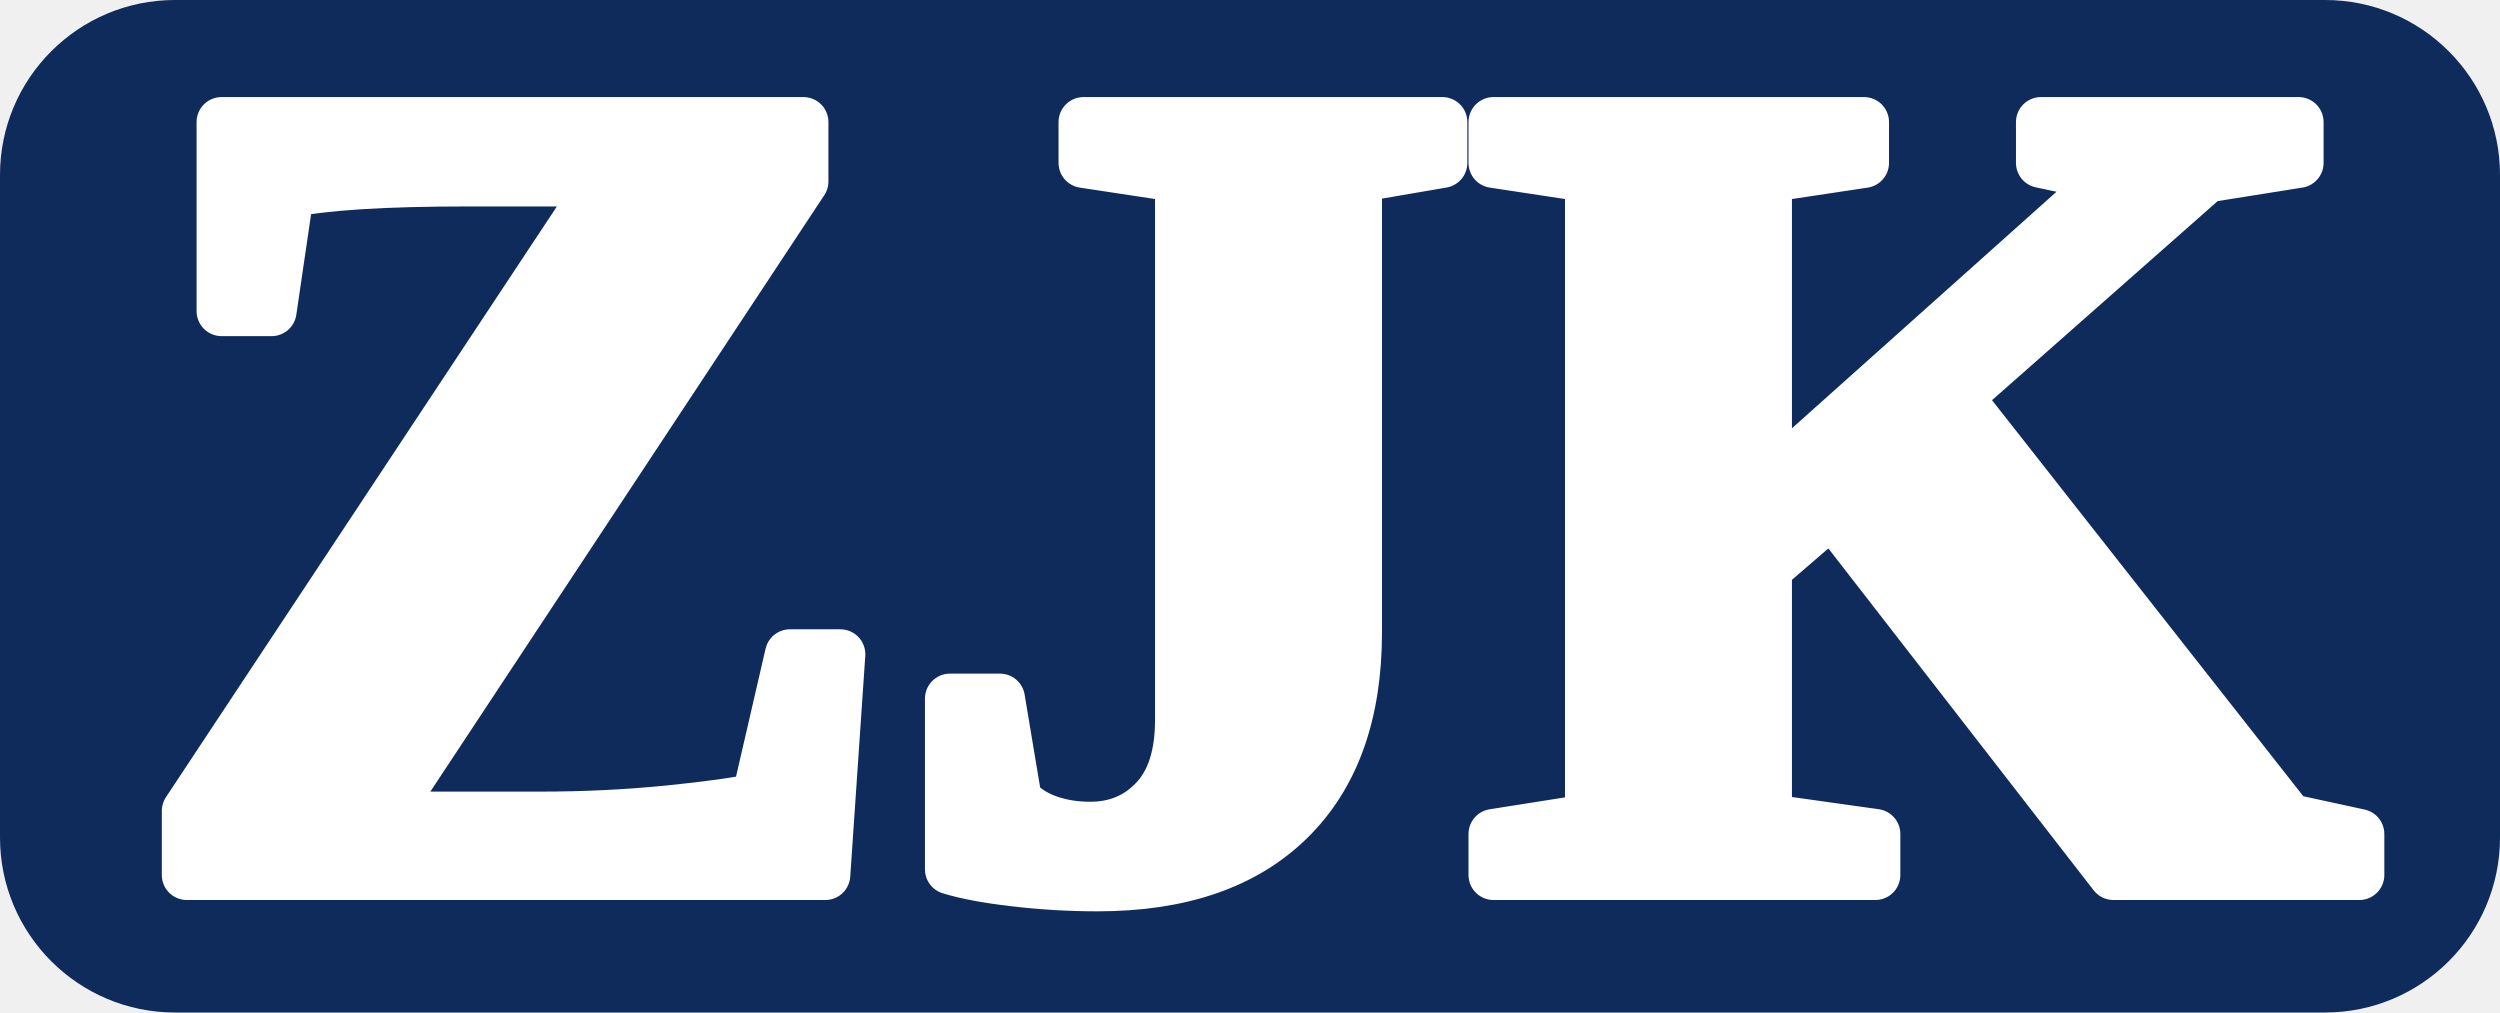
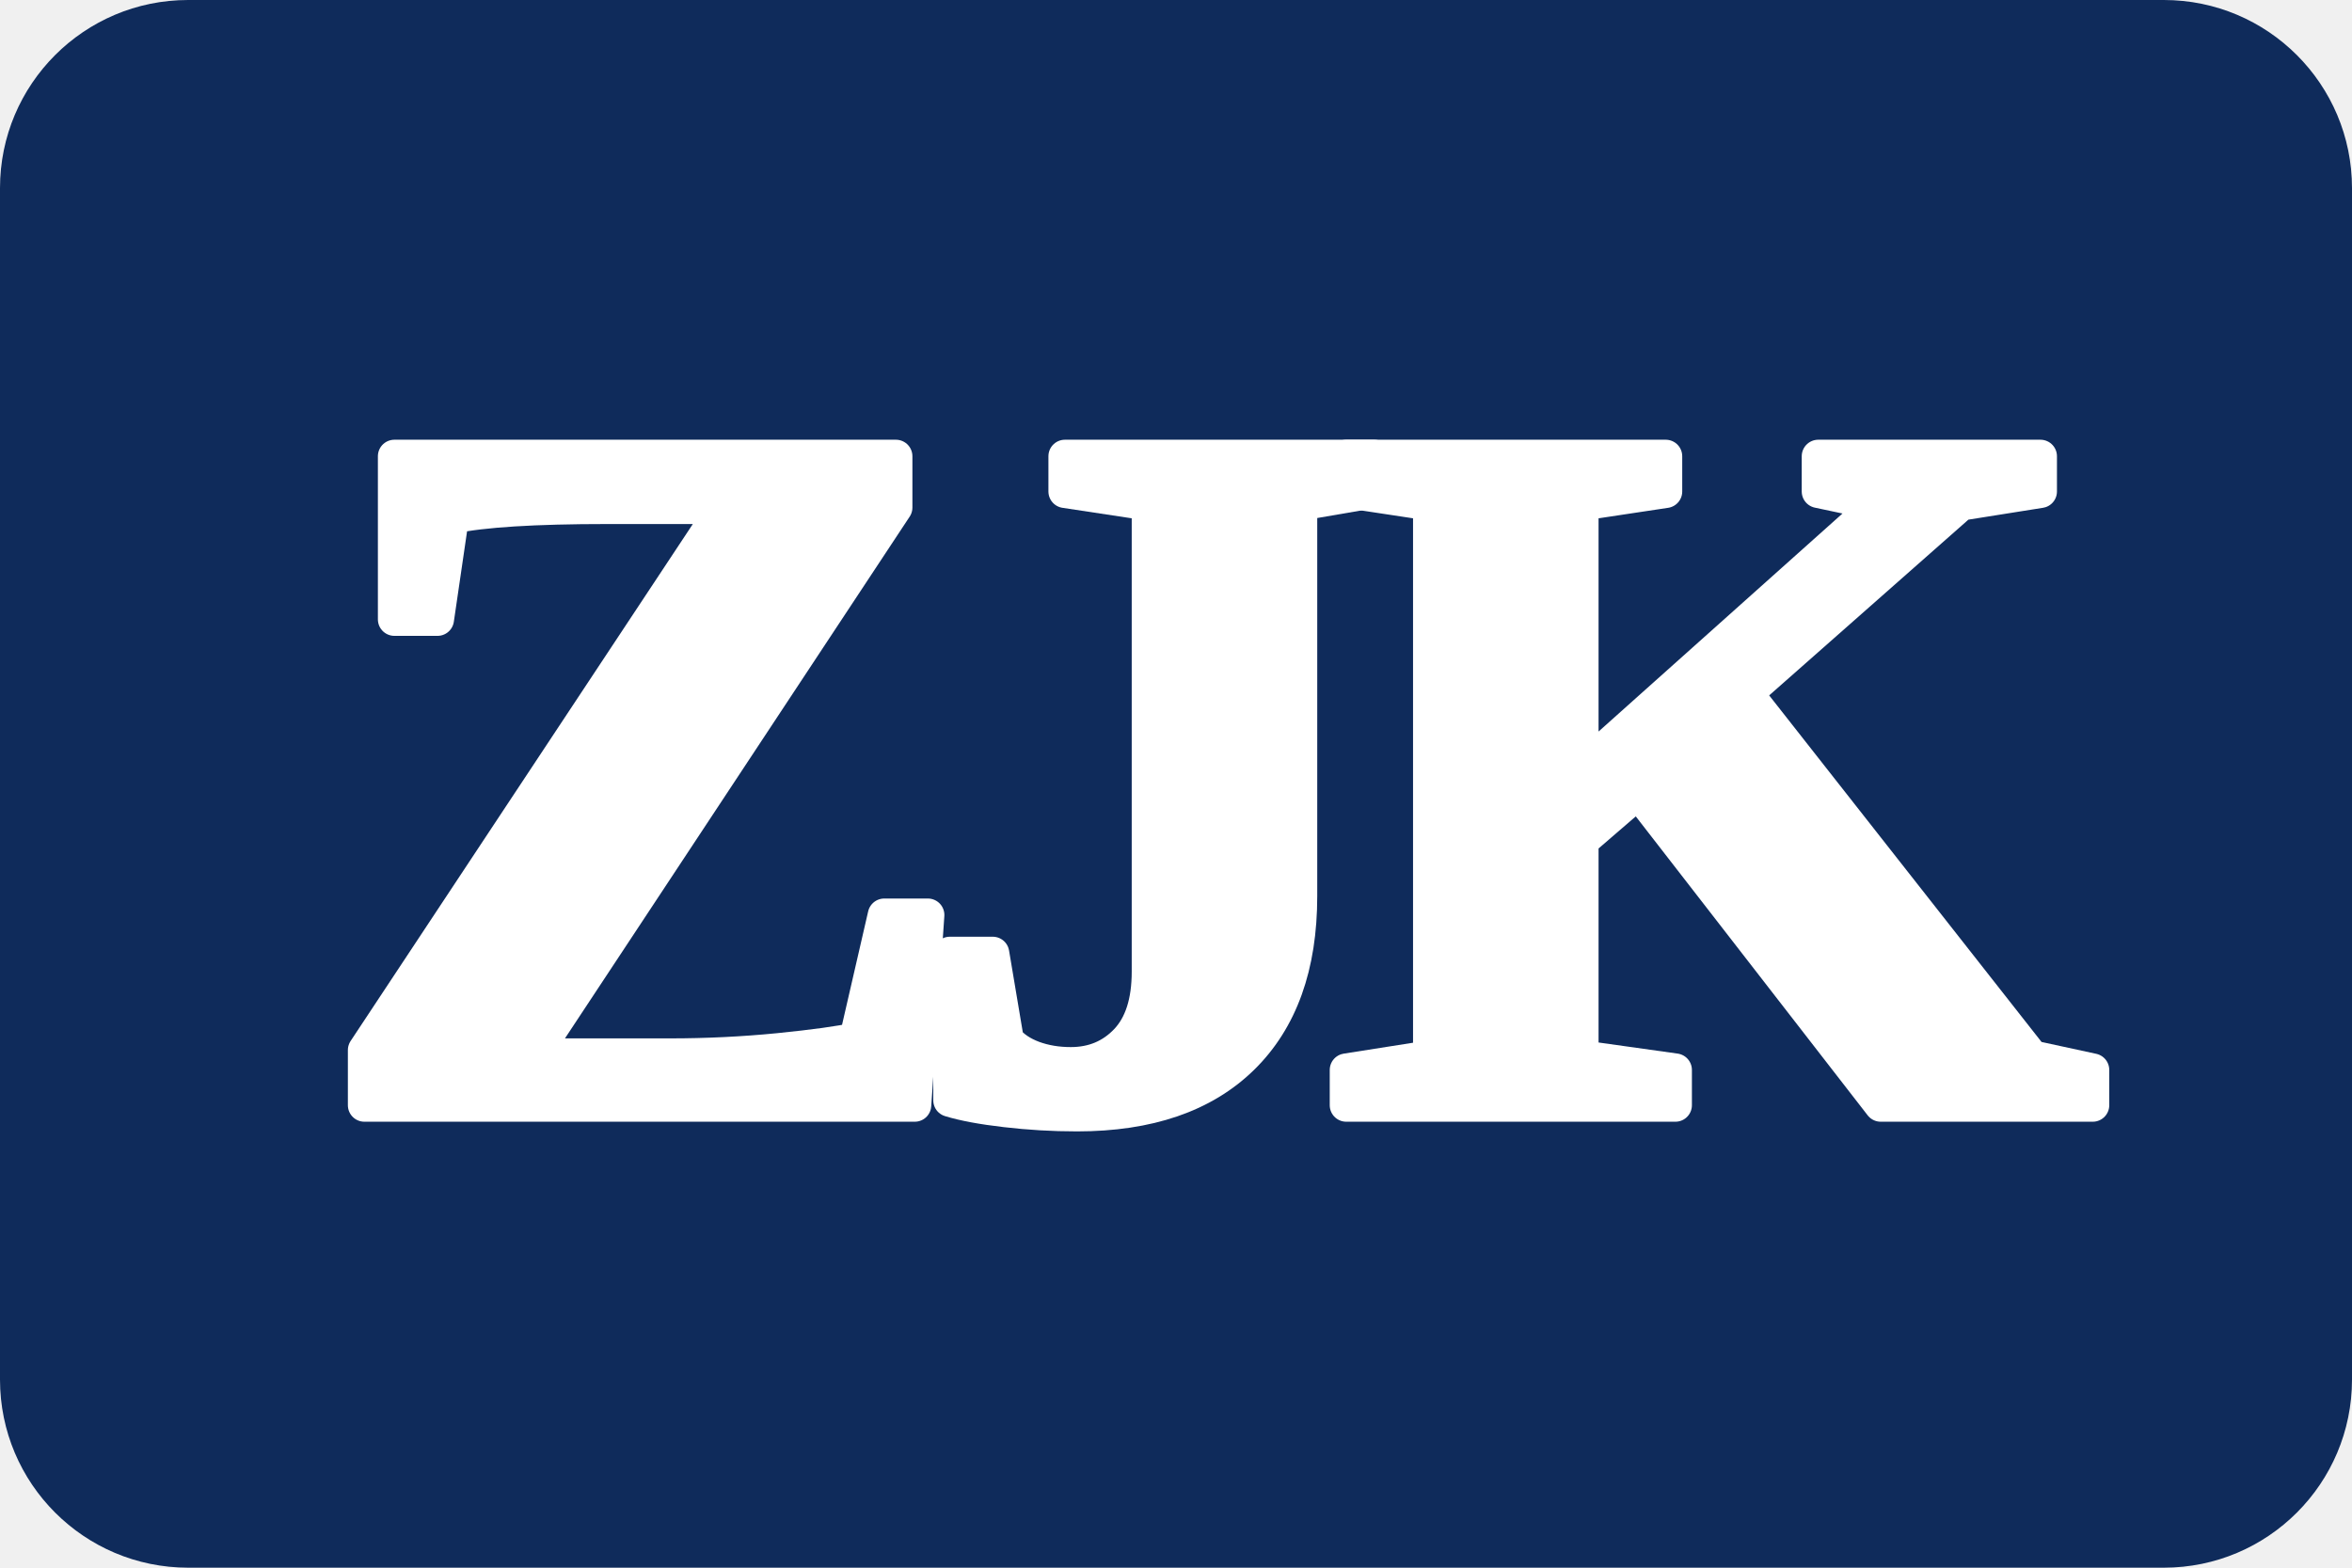
- <svg xmlns="http://www.w3.org/2000/svg" viewBox="0 0 200 81">
-   <rect x="0" y="0" width="200" height="81" rx="14" fill="#0F2B5B" />
-   <text x="100" y="70" font-family="'Liberation Serif', Georgia, 'Times New Roman', serif" font-size="92" font-weight="700" fill="#FFFFFF" stroke="#FFFFFF" stroke-width="4" stroke-linejoin="round" paint-order="stroke fill" text-anchor="middle">ZJK</text>
+ <svg xmlns="http://www.w3.org/2000/svg" viewBox="0 0 300 200">
+   <rect x="0" y="0" width="300" height="200" rx="24" fill="#0F2B5B" />
+   <text y="141" font-family="'Liberation Serif', Georgia, 'Times New Roman', serif" font-size="126.45" font-weight="700" fill="#FFFFFF" stroke="#FFFFFF" stroke-width="4.21" stroke-linejoin="round" paint-order="stroke fill">
+     <tspan x="40.43">Z</tspan>
+     <tspan x="115.52">J</tspan>
+     <tspan x="169.56">K</tspan>
+   </text>
</svg>
